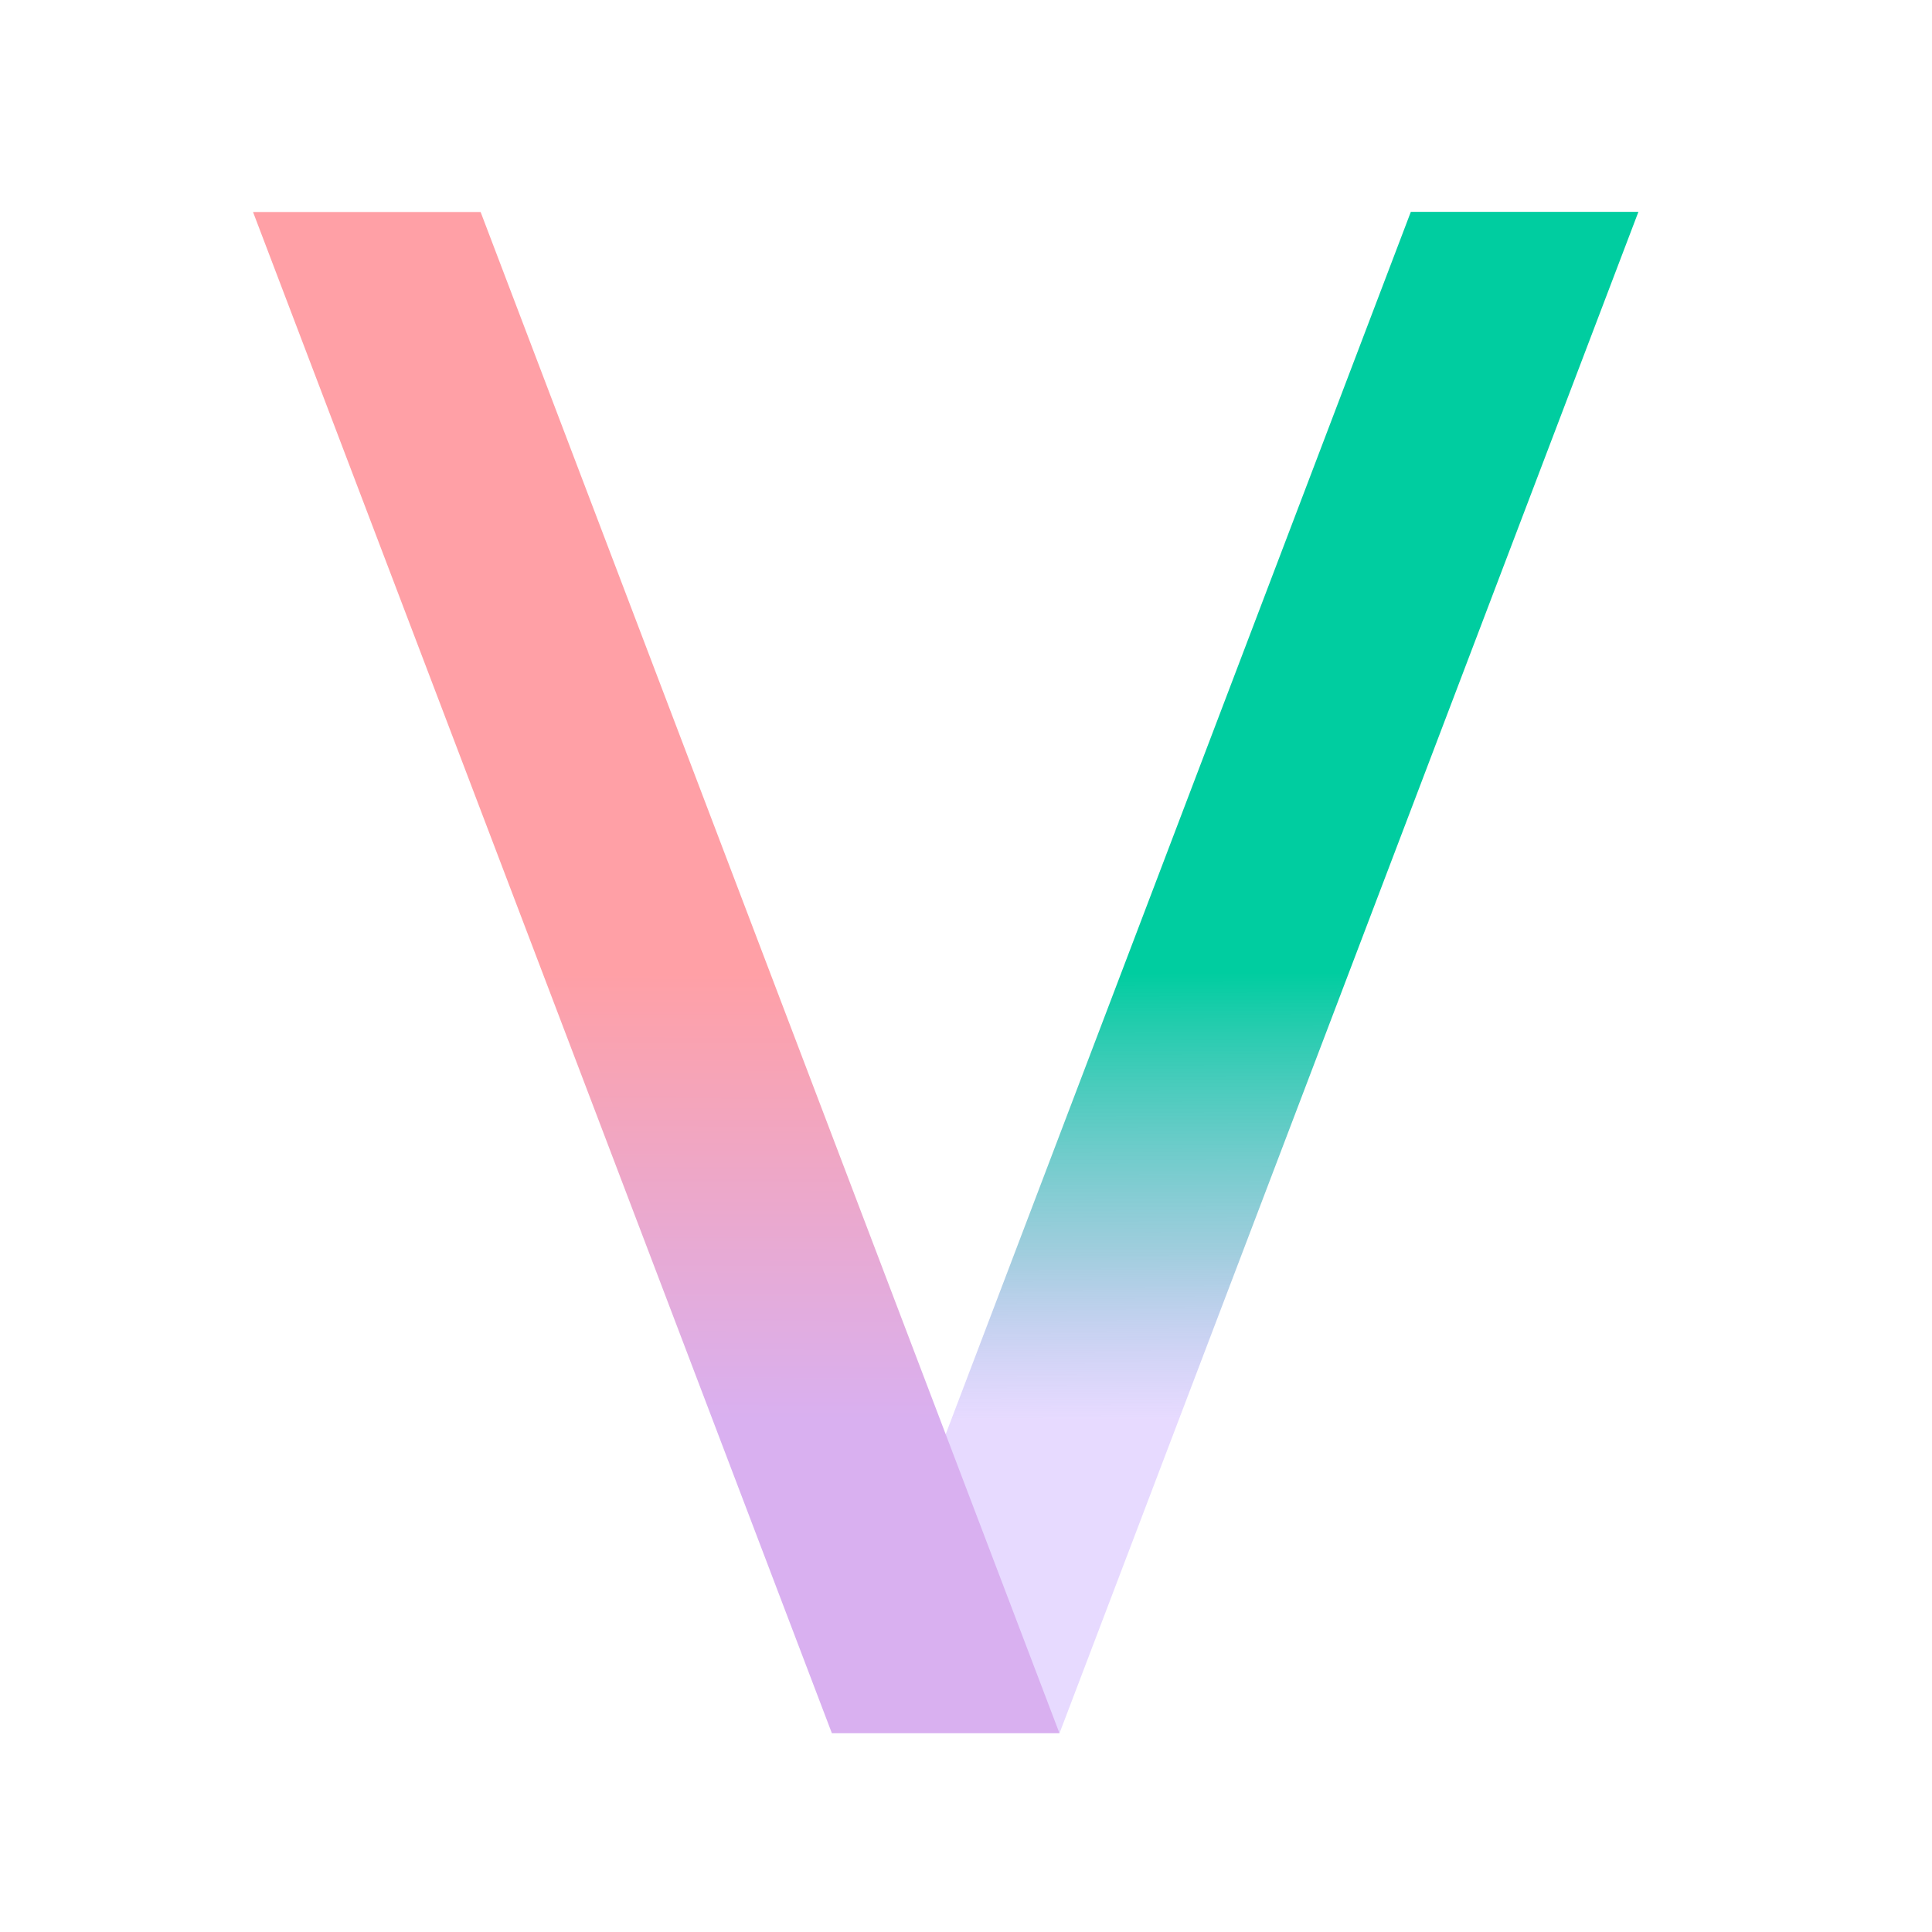
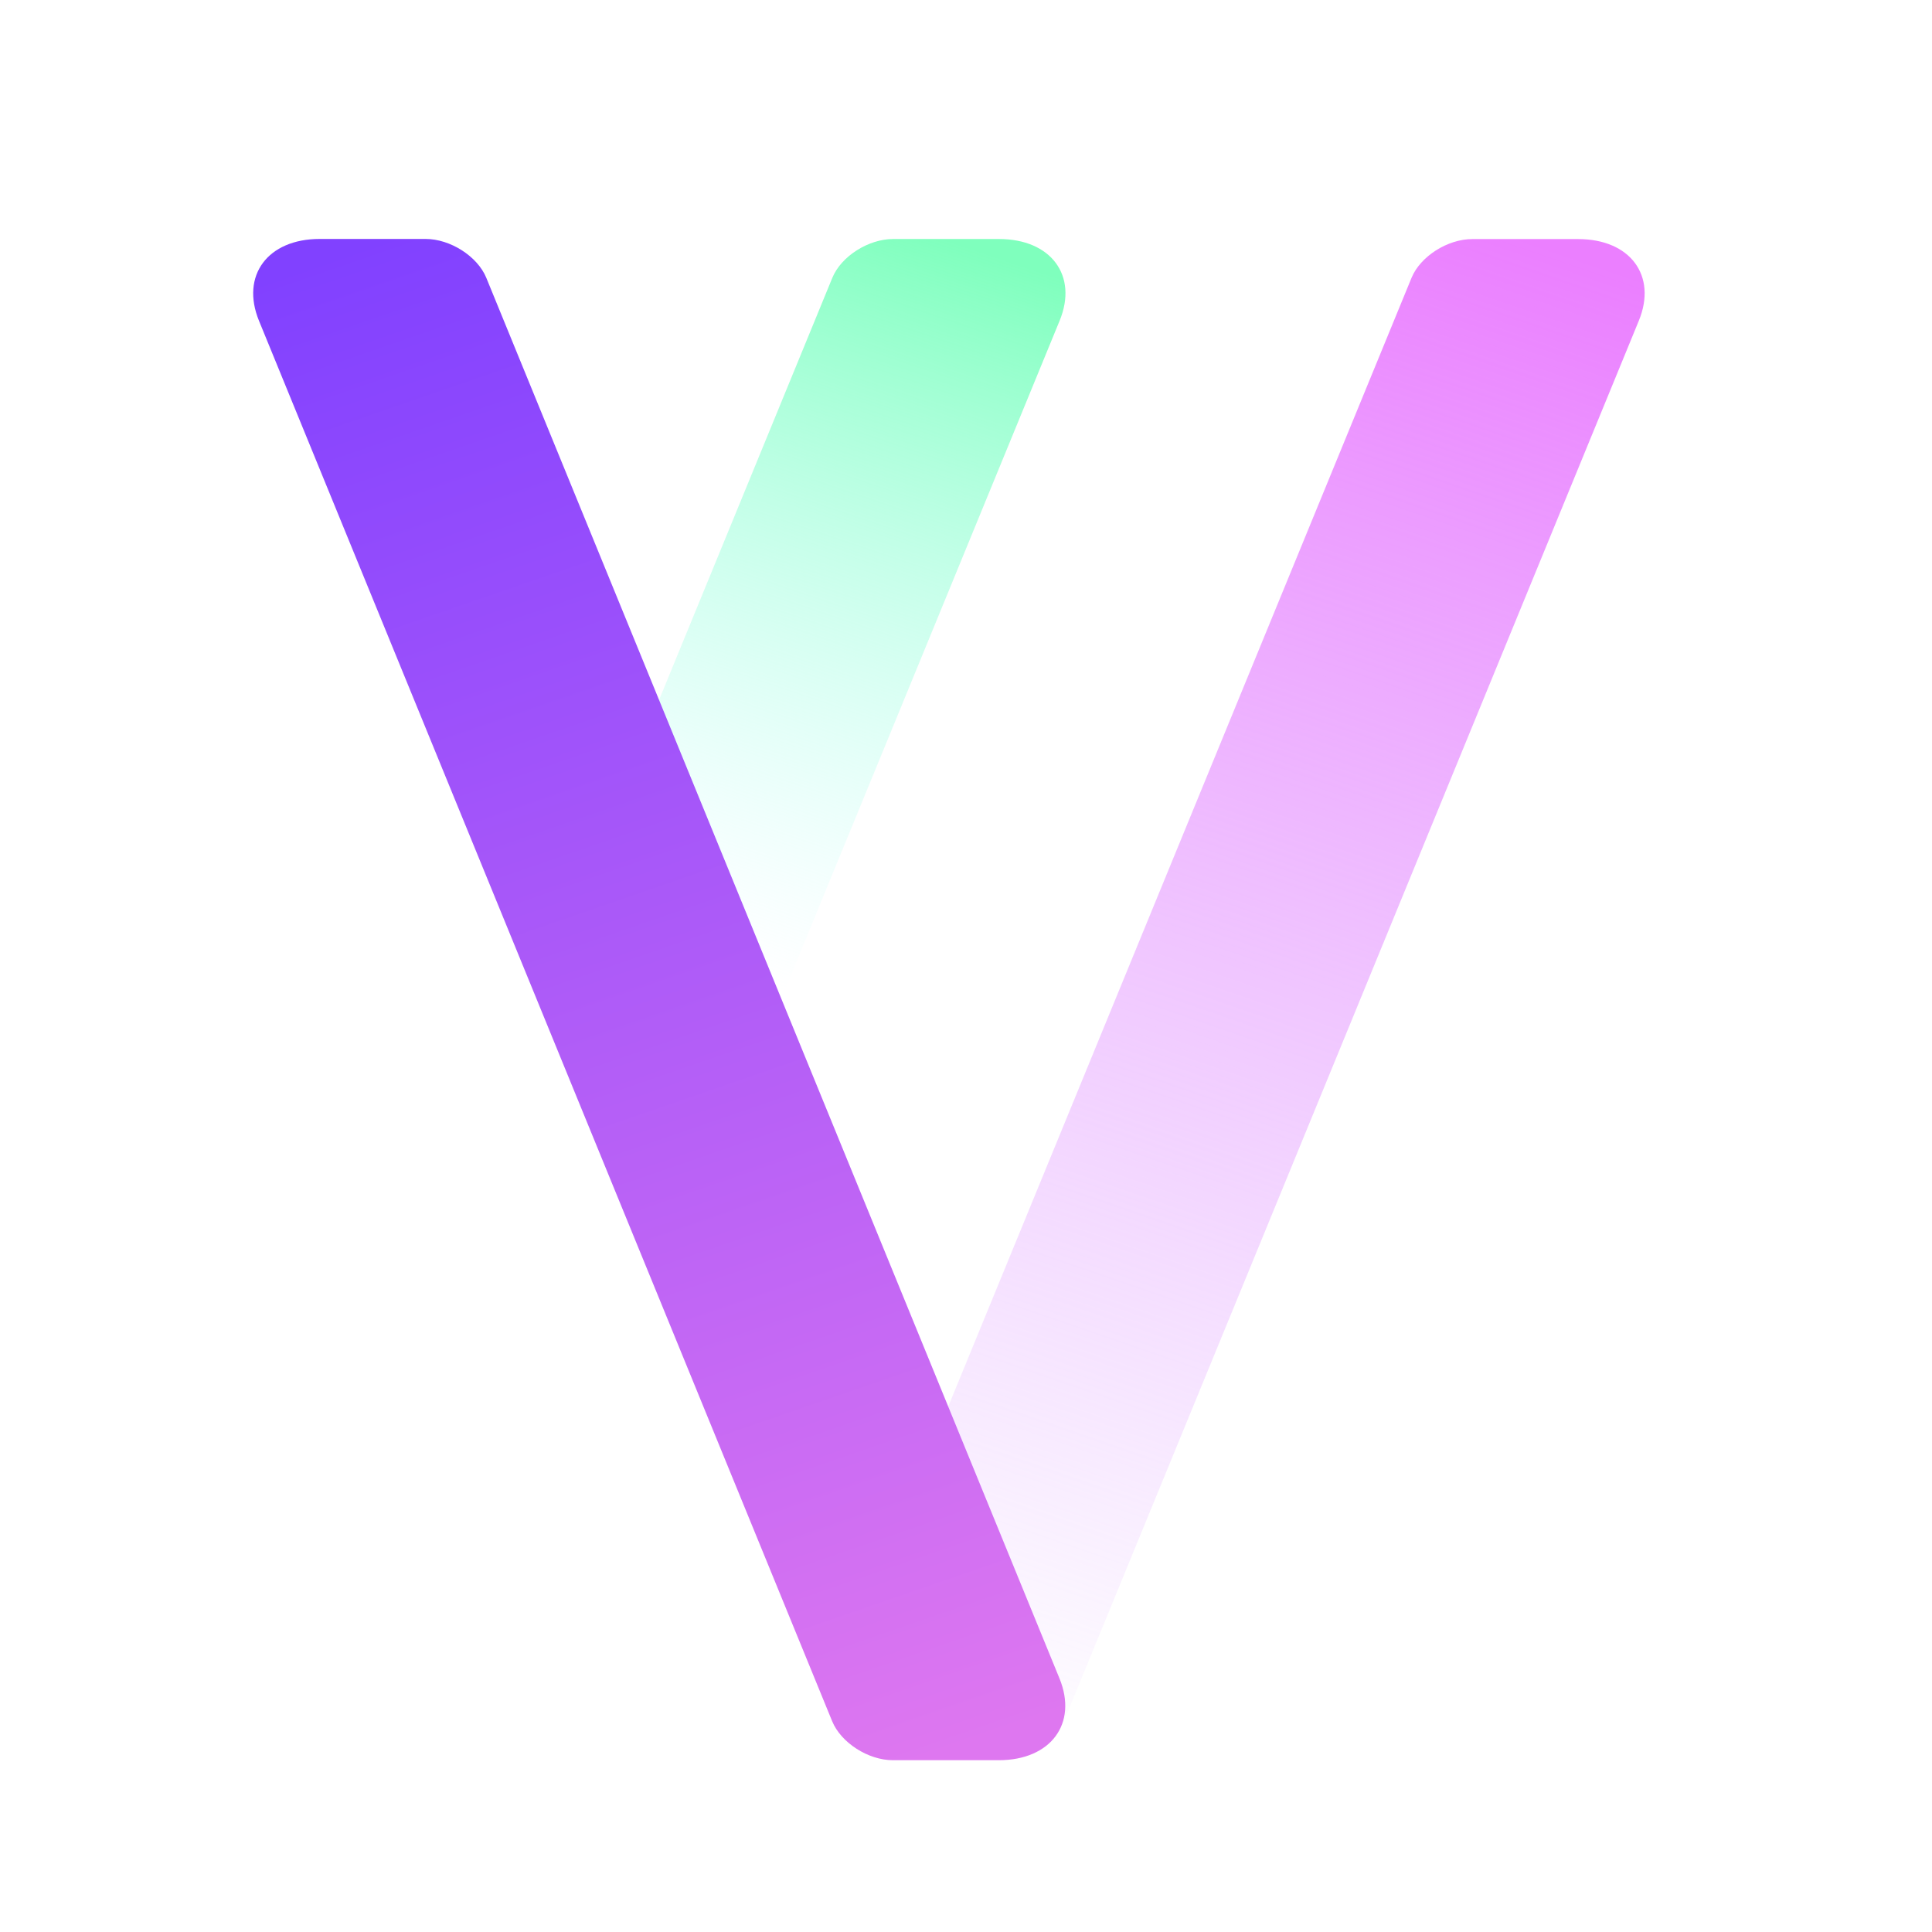
<svg xmlns="http://www.w3.org/2000/svg" xmlns:xlink="http://www.w3.org/1999/xlink" width="48" height="48" viewBox="0 0 12.7 12.7" version="1.1" id="svg1">
  <defs id="defs1">
+     <linearGradient id="linearGradient2">
+       <stop style="stop-color:#7fffbd;stop-opacity:1;" offset="0" id="stop1" />
+       <stop style="stop-color:#c2ffff;stop-opacity:0;" offset="1" id="stop5" />
+     </linearGradient>
+     <linearGradient id="linearGradient4">
+       <stop style="stop-color:#eb7fff;stop-opacity:1;" offset="0" id="stop3" />
+       <stop style="stop-color:#d8a1ff;stop-opacity:0;" offset="1" id="stop4" />
+     </linearGradient>
    <linearGradient id="linearGradient20">
-       <stop style="stop-color:#ffa0a6;stop-opacity:1;" offset="0" id="stop19" />
-       <stop style="stop-color:#d9b0f0;stop-opacity:1;" offset="1" id="stop20" />
+       <stop style="stop-color:#8141ff;stop-opacity:1;" offset="0" id="stop19" />
+       <stop style="stop-color:#de77f0;stop-opacity:1;" offset="1" id="stop20" />
    </linearGradient>
    <linearGradient id="linearGradient5">
-       <stop style="stop-color:#00cda0;stop-opacity:1;" offset="0" id="stop7" />
-       <stop style="stop-color:#77b8cf;stop-opacity:0.698;" offset="0.626" id="stop1" />
-       <stop style="stop-color:#c2a3ff;stop-opacity:0.395;" offset="1" id="stop16" />
+       <stop style="stop-color:#00ffc6;stop-opacity:0.8;" offset="0" id="stop7" />
+       <stop style="stop-color:#c2a3ff;stop-opacity:0.25;" offset="1" id="stop16" />
    </linearGradient>
-     <linearGradient xlink:href="#linearGradient20" id="linearGradient6" x1="-0.511" y1="7.07" x2="-0.52" y2="10.209" gradientUnits="userSpaceOnUse" spreadMethod="pad" gradientTransform="translate(1.644105,-0.2294866)" />
-     <linearGradient xlink:href="#linearGradient5" id="linearGradient19" gradientUnits="userSpaceOnUse" gradientTransform="translate(-10.78928,-0.2305594)" x1="-0.511" y1="7.07" x2="-0.52" y2="10.209" spreadMethod="pad" />
+     <linearGradient xlink:href="#linearGradient20" id="linearGradient6" x1="0.823" y1="1.661" x2="4.492" y2="11.563" gradientUnits="userSpaceOnUse" spreadMethod="pad" gradientTransform="translate(1.644105,-0.2294866)" />
+     <linearGradient xlink:href="#linearGradient4" id="linearGradient3" gradientUnits="userSpaceOnUse" gradientTransform="translate(1.644105,-0.2294866)" x1="0.823" y1="1.661" x2="4.492" y2="11.563" spreadMethod="pad" />
+     <linearGradient xlink:href="#linearGradient2" id="linearGradient7" gradientUnits="userSpaceOnUse" gradientTransform="translate(1.644105,-0.2294866)" x1="0.893" y1="1.634" x2="2.604" y2="6.33" spreadMethod="pad" />
  </defs>
-   <rect style="fill:url(#linearGradient19);fill-opacity:1;stroke-width:0.527;stroke-linecap:round;stroke-linejoin:round;stroke-dasharray:none" id="rect1-4" width="1.496" height="10.699" x="-11.3" y="1.49" transform="matrix(-1,0,-0.3556389,0.9346235,0,0)" />
-   <g id="layer2" />
+   <g id="layer2">
+     <path d="M 1.868,1.932 5.371,11.138 c 0.054,0.141 0.22,0.256 0.371,0.256 h 0.647 c 0.318,0 0.484,-0.241 0.371,-0.538 C 5.592,7.787 4.425,4.718 3.257,1.649 3.203,1.508 3.037,1.394 2.886,1.394 H 2.239 c -0.318,0 -0.484,0.241 -0.371,0.538 z" style="fill:url(#linearGradient3);stroke-width:0.527;stroke-linecap:round;stroke-linejoin:round;stroke-dasharray:none" id="path2" transform="matrix(-1.075614,0,0,0.9970213,12.7822,0.1817008)" />
+     <path d="M 1.868,1.932 5.371,11.138 c 0.054,0.141 0.22,0.256 0.371,0.256 h 0.647 c 0.318,0 0.484,-0.241 0.371,-0.538 C 5.592,7.787 4.425,4.718 3.257,1.649 3.203,1.508 3.037,1.394 2.886,1.394 H 2.239 c -0.318,0 -0.484,0.241 -0.371,0.538 z" style="fill:url(#linearGradient7);stroke-width:0.527;stroke-linecap:round;stroke-linejoin:round;stroke-dasharray:none" id="path2-6" transform="matrix(-1.075614,0,0,0.9970213,8.974957,0.1812947)" />
+   </g>
  <g id="layer1">
-     <rect style="fill:url(#linearGradient6);fill-opacity:1;stroke-width:0.527;stroke-linecap:round;stroke-linejoin:round;stroke-dasharray:none" id="rect1" width="1.496" height="10.699" x="1.133" y="1.491" transform="matrix(1,0,0.3556389,0.9346235,0,0)" />
+     <path d="M 1.868,1.932 5.371,11.138 c 0.054,0.141 0.22,0.256 0.371,0.256 h 0.647 c 0.318,0 0.484,-0.241 0.371,-0.538 C 5.592,7.787 4.425,4.718 3.257,1.649 3.203,1.508 3.037,1.394 2.886,1.394 H 2.239 c -0.318,0 -0.484,0.241 -0.371,0.538 z" style="fill:url(#linearGradient6);stroke-width:0.527;stroke-linecap:round;stroke-linejoin:round;stroke-dasharray:none" id="path1" transform="matrix(1.075614,0,0,1,-0.3068123,0.1767034)" />
  </g>
</svg>
